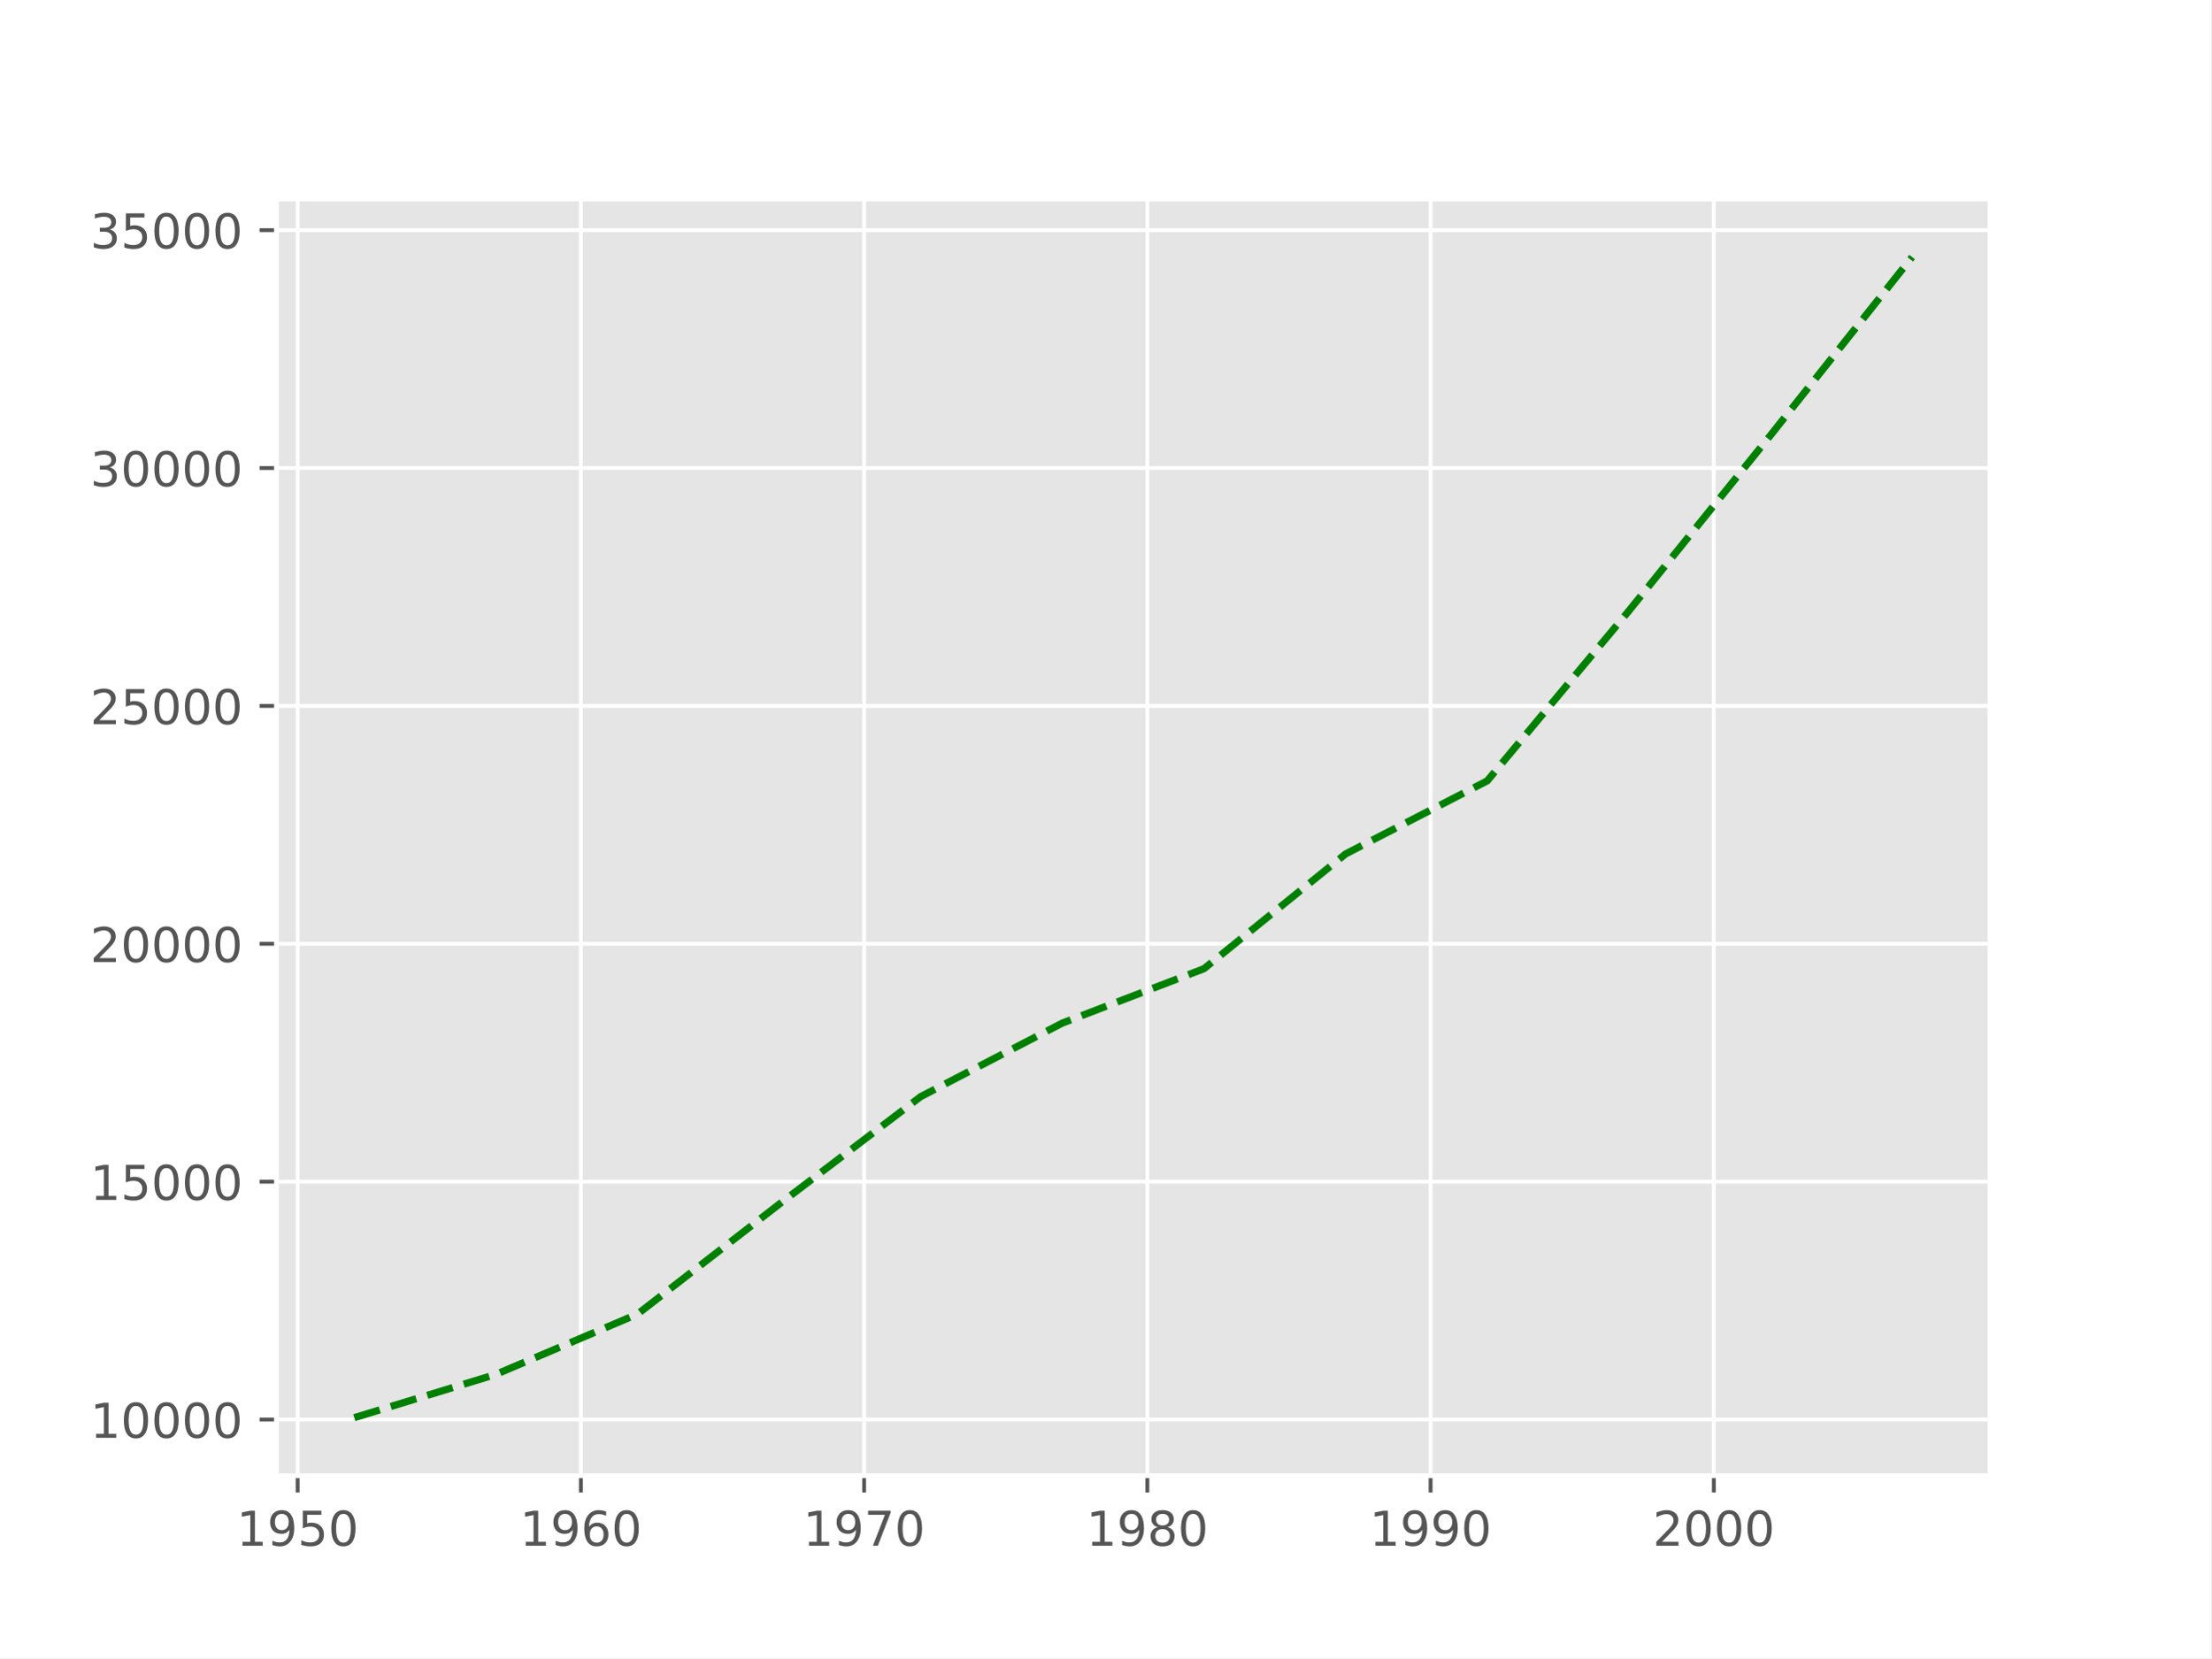
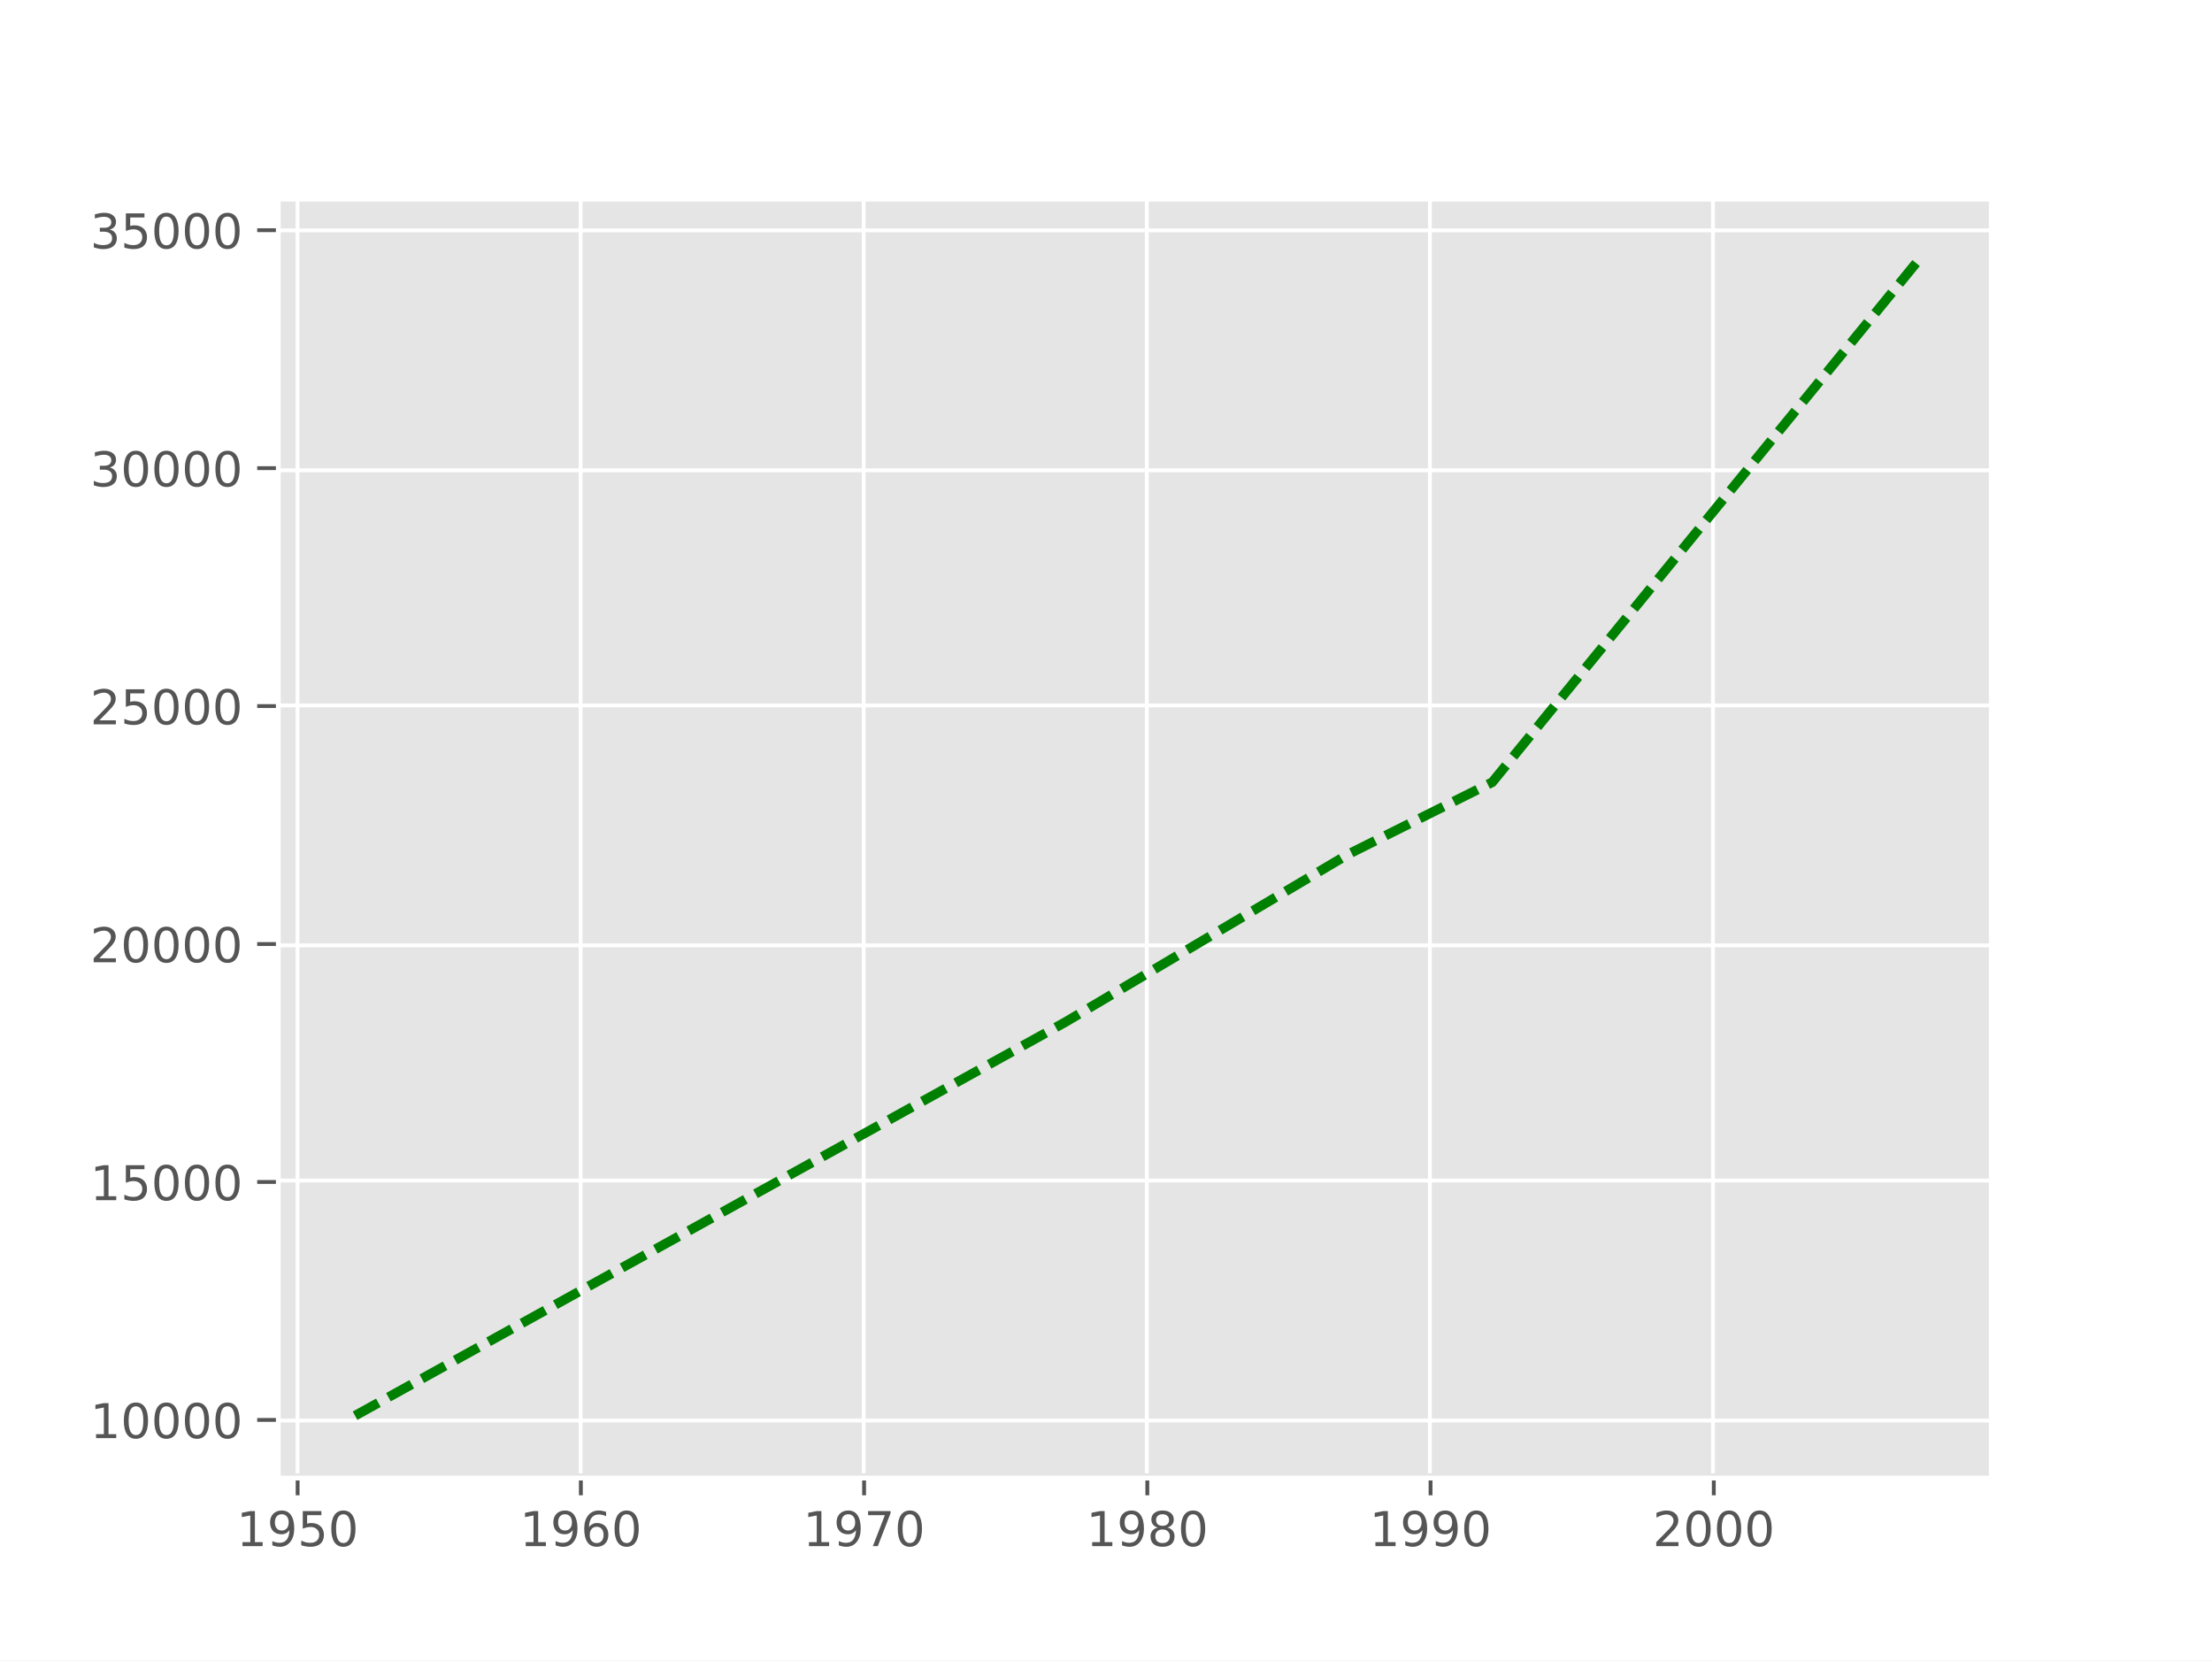
- <svg xmlns="http://www.w3.org/2000/svg" xmlns:xlink="http://www.w3.org/1999/xlink" height="345.6pt" version="1.1" viewBox="0 0 460.8 345.6" width="460.8pt">
-   <g id="figure_1">
-     <g id="patch_1">
-       <path d="M 0 345.6  L 460.8 345.6  L 460.8 0  L 0 0  z " style="fill:#ffffff;" />
-     </g>
-     <g id="axes_1">
-       <g id="patch_2">
-         <path d="M 57.6 307.584  L 414.72 307.584  L 414.72 41.472  L 57.6 41.472  z " style="fill:#e5e5e5;" />
-       </g>
-       <g id="matplotlib.axis_1">
-         <g id="xtick_1">
-           <g id="line2d_1">
-             <path clip-path="url(#p94dbd1bb2e)" d="M 62.027 307.584  L 62.027 41.472  " style="fill:none;stroke:#ffffff;stroke-linecap:square;stroke-width:0.8;" />
-           </g>
-           <g id="line2d_2">
-             <defs>
-               <path d="M 0 0  L 0 3.5  " id="m1d52eed9e4" style="stroke:#555555;stroke-width:0.8;" />
-             </defs>
-             <g>
-               <use style="fill:#555555;stroke:#555555;stroke-width:0.8;" x="62.027" xlink:href="#m1d52eed9e4" y="307.584" />
-             </g>
-           </g>
-           <g id="text_1">
-             <text style="fill:#555555;font-family:DejaVu Sans;font-size:10px;font-style:normal;font-weight:normal;text-anchor:middle;" transform="rotate(-0, 62.02711, 322.1824)" x="62.027" y="322.182">1950</text>
-           </g>
-         </g>
-         <g id="xtick_2">
-           <g id="line2d_3">
-             <path clip-path="url(#p94dbd1bb2e)" d="M 121.055 307.584  L 121.055 41.472  " style="fill:none;stroke:#ffffff;stroke-linecap:square;stroke-width:0.8;" />
-           </g>
-           <g id="line2d_4">
-             <g>
-               <use style="fill:#555555;stroke:#555555;stroke-width:0.8;" x="121.055" xlink:href="#m1d52eed9e4" y="307.584" />
-             </g>
-           </g>
-           <g id="text_2">
-             <text style="fill:#555555;font-family:DejaVu Sans;font-size:10px;font-style:normal;font-weight:normal;text-anchor:middle;" transform="rotate(-0, 121.0552, 322.1824)" x="121.055" y="322.182">1960</text>
-           </g>
-         </g>
-         <g id="xtick_3">
-           <g id="line2d_5">
-             <path clip-path="url(#p94dbd1bb2e)" d="M 180.083 307.584  L 180.083 41.472  " style="fill:none;stroke:#ffffff;stroke-linecap:square;stroke-width:0.8;" />
-           </g>
-           <g id="line2d_6">
-             <g>
-               <use style="fill:#555555;stroke:#555555;stroke-width:0.8;" x="180.083" xlink:href="#m1d52eed9e4" y="307.584" />
-             </g>
-           </g>
-           <g id="text_3">
-             <text style="fill:#555555;font-family:DejaVu Sans;font-size:10px;font-style:normal;font-weight:normal;text-anchor:middle;" transform="rotate(-0, 180.0833, 322.1824)" x="180.083" y="322.182">1970</text>
-           </g>
-         </g>
-         <g id="xtick_4">
-           <g id="line2d_7">
-             <path clip-path="url(#p94dbd1bb2e)" d="M 239.111 307.584  L 239.111 41.472  " style="fill:none;stroke:#ffffff;stroke-linecap:square;stroke-width:0.8;" />
-           </g>
-           <g id="line2d_8">
-             <g>
-               <use style="fill:#555555;stroke:#555555;stroke-width:0.8;" x="239.111" xlink:href="#m1d52eed9e4" y="307.584" />
-             </g>
-           </g>
-           <g id="text_4">
-             <text style="fill:#555555;font-family:DejaVu Sans;font-size:10px;font-style:normal;font-weight:normal;text-anchor:middle;" transform="rotate(-0, 239.1114, 322.1824)" x="239.111" y="322.182">1980</text>
-           </g>
-         </g>
-         <g id="xtick_5">
-           <g id="line2d_9">
-             <path clip-path="url(#p94dbd1bb2e)" d="M 298.14 307.584  L 298.14 41.472  " style="fill:none;stroke:#ffffff;stroke-linecap:square;stroke-width:0.8;" />
-           </g>
-           <g id="line2d_10">
-             <g>
-               <use style="fill:#555555;stroke:#555555;stroke-width:0.8;" x="298.14" xlink:href="#m1d52eed9e4" y="307.584" />
-             </g>
-           </g>
-           <g id="text_5">
-             <text style="fill:#555555;font-family:DejaVu Sans;font-size:10px;font-style:normal;font-weight:normal;text-anchor:middle;" transform="rotate(-0, 298.1395, 322.1824)" x="298.14" y="322.182">1990</text>
-           </g>
-         </g>
-         <g id="xtick_6">
-           <g id="line2d_11">
-             <path clip-path="url(#p94dbd1bb2e)" d="M 357.168 307.584  L 357.168 41.472  " style="fill:none;stroke:#ffffff;stroke-linecap:square;stroke-width:0.8;" />
-           </g>
-           <g id="line2d_12">
-             <g>
-               <use style="fill:#555555;stroke:#555555;stroke-width:0.8;" x="357.168" xlink:href="#m1d52eed9e4" y="307.584" />
-             </g>
-           </g>
-           <g id="text_6">
-             <text style="fill:#555555;font-family:DejaVu Sans;font-size:10px;font-style:normal;font-weight:normal;text-anchor:middle;" transform="rotate(-0, 357.1676, 322.1824)" x="357.168" y="322.182">2000</text>
-           </g>
-         </g>
-       </g>
-       <g id="matplotlib.axis_2">
-         <g id="ytick_1">
-           <g id="line2d_13">
-             <path clip-path="url(#p94dbd1bb2e)" d="M 57.6 295.881  L 414.72 295.881  " style="fill:none;stroke:#ffffff;stroke-linecap:square;stroke-width:0.8;" />
-           </g>
-           <g id="line2d_14">
-             <defs>
-               <path d="M 0 0  L -3.5 0  " id="m4ed7bcb37b" style="stroke:#555555;stroke-width:0.8;" />
-             </defs>
-             <g>
-               <use style="fill:#555555;stroke:#555555;stroke-width:0.8;" x="57.6" xlink:href="#m4ed7bcb37b" y="295.881" />
-             </g>
-           </g>
-           <g id="text_7">
-             <text style="fill:#555555;font-family:DejaVu Sans;font-size:10px;font-style:normal;font-weight:normal;text-anchor:end;" transform="rotate(-0, 50.6, 299.6799)" x="50.6" y="299.68">10000</text>
-           </g>
-         </g>
-         <g id="ytick_2">
-           <g id="line2d_15">
-             <path clip-path="url(#p94dbd1bb2e)" d="M 57.6 246.298  L 414.72 246.298  " style="fill:none;stroke:#ffffff;stroke-linecap:square;stroke-width:0.8;" />
-           </g>
-           <g id="line2d_16">
-             <g>
-               <use style="fill:#555555;stroke:#555555;stroke-width:0.8;" x="57.6" xlink:href="#m4ed7bcb37b" y="246.298" />
-             </g>
-           </g>
-           <g id="text_8">
-             <text style="fill:#555555;font-family:DejaVu Sans;font-size:10px;font-style:normal;font-weight:normal;text-anchor:end;" transform="rotate(-0, 50.6, 250.0975)" x="50.6" y="250.098">15000</text>
-           </g>
-         </g>
-         <g id="ytick_3">
-           <g id="line2d_17">
-             <path clip-path="url(#p94dbd1bb2e)" d="M 57.6 196.716  L 414.72 196.716  " style="fill:none;stroke:#ffffff;stroke-linecap:square;stroke-width:0.8;" />
-           </g>
-           <g id="line2d_18">
-             <g>
-               <use style="fill:#555555;stroke:#555555;stroke-width:0.8;" x="57.6" xlink:href="#m4ed7bcb37b" y="196.716" />
-             </g>
-           </g>
-           <g id="text_9">
-             <text style="fill:#555555;font-family:DejaVu Sans;font-size:10px;font-style:normal;font-weight:normal;text-anchor:end;" transform="rotate(-0, 50.6, 200.5151)" x="50.6" y="200.515">20000</text>
-           </g>
-         </g>
-         <g id="ytick_4">
-           <g id="line2d_19">
-             <path clip-path="url(#p94dbd1bb2e)" d="M 57.6 147.134  L 414.72 147.134  " style="fill:none;stroke:#ffffff;stroke-linecap:square;stroke-width:0.8;" />
-           </g>
-           <g id="line2d_20">
-             <g>
-               <use style="fill:#555555;stroke:#555555;stroke-width:0.8;" x="57.6" xlink:href="#m4ed7bcb37b" y="147.134" />
-             </g>
-           </g>
-           <g id="text_10">
-             <text style="fill:#555555;font-family:DejaVu Sans;font-size:10px;font-style:normal;font-weight:normal;text-anchor:end;" transform="rotate(-0, 50.6, 150.9328)" x="50.6" y="150.933">25000</text>
-           </g>
-         </g>
-         <g id="ytick_5">
-           <g id="line2d_21">
-             <path clip-path="url(#p94dbd1bb2e)" d="M 57.6 97.551  L 414.72 97.551  " style="fill:none;stroke:#ffffff;stroke-linecap:square;stroke-width:0.8;" />
-           </g>
-           <g id="line2d_22">
-             <g>
-               <use style="fill:#555555;stroke:#555555;stroke-width:0.8;" x="57.6" xlink:href="#m4ed7bcb37b" y="97.551" />
-             </g>
-           </g>
-           <g id="text_11">
-             <text style="fill:#555555;font-family:DejaVu Sans;font-size:10px;font-style:normal;font-weight:normal;text-anchor:end;" transform="rotate(-0, 50.6, 101.3504)" x="50.6" y="101.35">30000</text>
-           </g>
-         </g>
-         <g id="ytick_6">
-           <g id="line2d_23">
-             <path clip-path="url(#p94dbd1bb2e)" d="M 57.6 47.969  L 414.72 47.969  " style="fill:none;stroke:#ffffff;stroke-linecap:square;stroke-width:0.8;" />
-           </g>
-           <g id="line2d_24">
-             <g>
-               <use style="fill:#555555;stroke:#555555;stroke-width:0.8;" x="57.6" xlink:href="#m4ed7bcb37b" y="47.969" />
-             </g>
-           </g>
-           <g id="text_12">
-             <text style="fill:#555555;font-family:DejaVu Sans;font-size:10px;font-style:normal;font-weight:normal;text-anchor:end;" transform="rotate(-0, 50.6, 51.76806)" x="50.6" y="51.768">35000</text>
-           </g>
-         </g>
-       </g>
-       <g id="line2d_25">
-         <path clip-path="url(#p94dbd1bb2e)" d="M 73.833 295.488  L 103.347 286.463  L 132.861 273.894  L 162.375 250.997  L 191.889 228.561  L 221.403 213.235  L 250.917 201.902  L 280.431 177.985  L 309.945 162.754  L 339.459 127.321  L 368.973 90.731  L 398.487 53.568  " style="fill:none;stroke:#008000;stroke-dasharray:5.55,2.4;stroke-dashoffset:0;stroke-width:1.5;" />
-       </g>
-       <g id="patch_3">
-         <path d="M 57.6 307.584  L 57.6 41.472  " style="fill:none;stroke:#ffffff;stroke-linecap:square;stroke-linejoin:miter;" />
-       </g>
-       <g id="patch_4">
-         <path d="M 414.72 307.584  L 414.72 41.472  " style="fill:none;stroke:#ffffff;stroke-linecap:square;stroke-linejoin:miter;" />
-       </g>
-       <g id="patch_5">
-         <path d="M 57.6 307.584  L 414.72 307.584  " style="fill:none;stroke:#ffffff;stroke-linecap:square;stroke-linejoin:miter;" />
-       </g>
-       <g id="patch_6">
-         <path d="M 57.6 41.472  L 414.72 41.472  " style="fill:none;stroke:#ffffff;stroke-linecap:square;stroke-linejoin:miter;" />
-       </g>
-     </g>
-   </g>
+ <svg xmlns="http://www.w3.org/2000/svg" xmlns:xlink="http://www.w3.org/1999/xlink" width="461pt" height="346pt" version="1.1" viewBox="0 0 461 346">
+   <path d="m0 346h461v-346h-461z" fill="#ffffff" />
+   <path d="m58 308h357v-266h-357z" fill="#e5e5e5" />
+   <path d="m62 308v-266" clip-path="url(#a)" fill="none" stroke="#ffffff" stroke-linecap="square" stroke-width=".8" />
  <defs>
-     <clipPath id="p94dbd1bb2e">
-       <rect height="266.112" width="357.12" x="57.6" y="41.472" />
+     <path id="c" d="m0 0v4" stroke="#555555" stroke-width=".8" />
+   </defs>
+   <use x="62.027" y="307.584" fill="#555555" stroke="#555555" stroke-width=".8" xlink:href="#c" />
+   <text transform="rotate(-0 62 322)" x="62.027" y="322.182" fill="#555555" font-family="DejaVu Sans" font-size="10px" text-anchor="middle">1950</text>
+   <path d="m121 308v-266" clip-path="url(#a)" fill="none" stroke="#ffffff" stroke-linecap="square" stroke-width=".8" />
+   <use x="121.055" y="307.584" fill="#555555" stroke="#555555" stroke-width=".8" xlink:href="#c" />
+   <text transform="rotate(-0 121 322)" x="121.055" y="322.182" fill="#555555" font-family="DejaVu Sans" font-size="10px" text-anchor="middle">1960</text>
+   <path d="m180 308v-266" clip-path="url(#a)" fill="none" stroke="#ffffff" stroke-linecap="square" stroke-width=".8" />
+   <use x="180.083" y="307.584" fill="#555555" stroke="#555555" stroke-width=".8" xlink:href="#c" />
+   <text transform="rotate(-0 180 322)" x="180.083" y="322.182" fill="#555555" font-family="DejaVu Sans" font-size="10px" text-anchor="middle">1970</text>
+   <path d="m239 308v-266" clip-path="url(#a)" fill="none" stroke="#ffffff" stroke-linecap="square" stroke-width=".8" />
+   <use x="239.111" y="307.584" fill="#555555" stroke="#555555" stroke-width=".8" xlink:href="#c" />
+   <text transform="rotate(-0 239 322)" x="239.111" y="322.182" fill="#555555" font-family="DejaVu Sans" font-size="10px" text-anchor="middle">1980</text>
+   <path d="m298 308v-266" clip-path="url(#a)" fill="none" stroke="#ffffff" stroke-linecap="square" stroke-width=".8" />
+   <use x="298.14" y="307.584" fill="#555555" stroke="#555555" stroke-width=".8" xlink:href="#c" />
+   <text transform="rotate(-0 298 322)" x="298.14" y="322.182" fill="#555555" font-family="DejaVu Sans" font-size="10px" text-anchor="middle">1990</text>
+   <path d="m357 308v-266" clip-path="url(#a)" fill="none" stroke="#ffffff" stroke-linecap="square" stroke-width=".8" />
+   <use x="357.168" y="307.584" fill="#555555" stroke="#555555" stroke-width=".8" xlink:href="#c" />
+   <text transform="rotate(-0 357 322)" x="357.168" y="322.182" fill="#555555" font-family="DejaVu Sans" font-size="10px" text-anchor="middle">2000</text>
+   <path d="m58 296h357" clip-path="url(#a)" fill="none" stroke="#ffffff" stroke-linecap="square" stroke-width=".8" />
+   <defs>
+     <path id="b" d="m0 0h-4" stroke="#555555" stroke-width=".8" />
+   </defs>
+   <use x="57.6" y="295.881" fill="#555555" stroke="#555555" stroke-width=".8" xlink:href="#b" />
+   <text transform="rotate(-0 51 300)" x="50.6" y="299.68" fill="#555555" font-family="DejaVu Sans" font-size="10px" text-anchor="end">10000</text>
+   <path d="m58 246h357" clip-path="url(#a)" fill="none" stroke="#ffffff" stroke-linecap="square" stroke-width=".8" />
+   <use x="57.6" y="246.298" fill="#555555" stroke="#555555" stroke-width=".8" xlink:href="#b" />
+   <text transform="rotate(-0 51 250)" x="50.6" y="250.098" fill="#555555" font-family="DejaVu Sans" font-size="10px" text-anchor="end">15000</text>
+   <path d="m58 197h357" clip-path="url(#a)" fill="none" stroke="#ffffff" stroke-linecap="square" stroke-width=".8" />
+   <use x="57.6" y="196.716" fill="#555555" stroke="#555555" stroke-width=".8" xlink:href="#b" />
+   <text transform="rotate(-0 51 201)" x="50.6" y="200.515" fill="#555555" font-family="DejaVu Sans" font-size="10px" text-anchor="end">20000</text>
+   <path d="m58 147h357" clip-path="url(#a)" fill="none" stroke="#ffffff" stroke-linecap="square" stroke-width=".8" />
+   <use x="57.6" y="147.134" fill="#555555" stroke="#555555" stroke-width=".8" xlink:href="#b" />
+   <text transform="rotate(-0 51 151)" x="50.6" y="150.933" fill="#555555" font-family="DejaVu Sans" font-size="10px" text-anchor="end">25000</text>
+   <path d="m58 98h357" clip-path="url(#a)" fill="none" stroke="#ffffff" stroke-linecap="square" stroke-width=".8" />
+   <use x="57.6" y="97.551" fill="#555555" stroke="#555555" stroke-width=".8" xlink:href="#b" />
+   <text transform="rotate(-0 51 101)" x="50.6" y="101.35" fill="#555555" font-family="DejaVu Sans" font-size="10px" text-anchor="end">30000</text>
+   <path d="m58 48h357" clip-path="url(#a)" fill="none" stroke="#ffffff" stroke-linecap="square" stroke-width=".8" />
+   <use x="57.6" y="47.969" fill="#555555" stroke="#555555" stroke-width=".8" xlink:href="#b" />
+   <text transform="rotate(-0 51 52)" x="50.6" y="51.768" fill="#555555" font-family="DejaVu Sans" font-size="10px" text-anchor="end">35000</text>
+   <path d="m74 295 148-82 59-35 30-15 89-109" clip-path="url(#a)" fill="none" stroke="#008000" stroke-dasharray="5.55,2.4" stroke-width="2" />
+   <path d="m58 308v-266" fill="none" stroke="#ffffff" stroke-linecap="square" />
+   <path d="m415 308v-266" fill="none" stroke="#ffffff" stroke-linecap="square" />
+   <path d="m58 308h357" fill="none" stroke="#ffffff" stroke-linecap="square" />
+   <path d="m58 41h357" fill="none" stroke="#ffffff" stroke-linecap="square" />
+   <defs>
+     <clipPath id="a">
+       <rect x="58" y="41" width="357" height="266" />
    </clipPath>
  </defs>
</svg>
